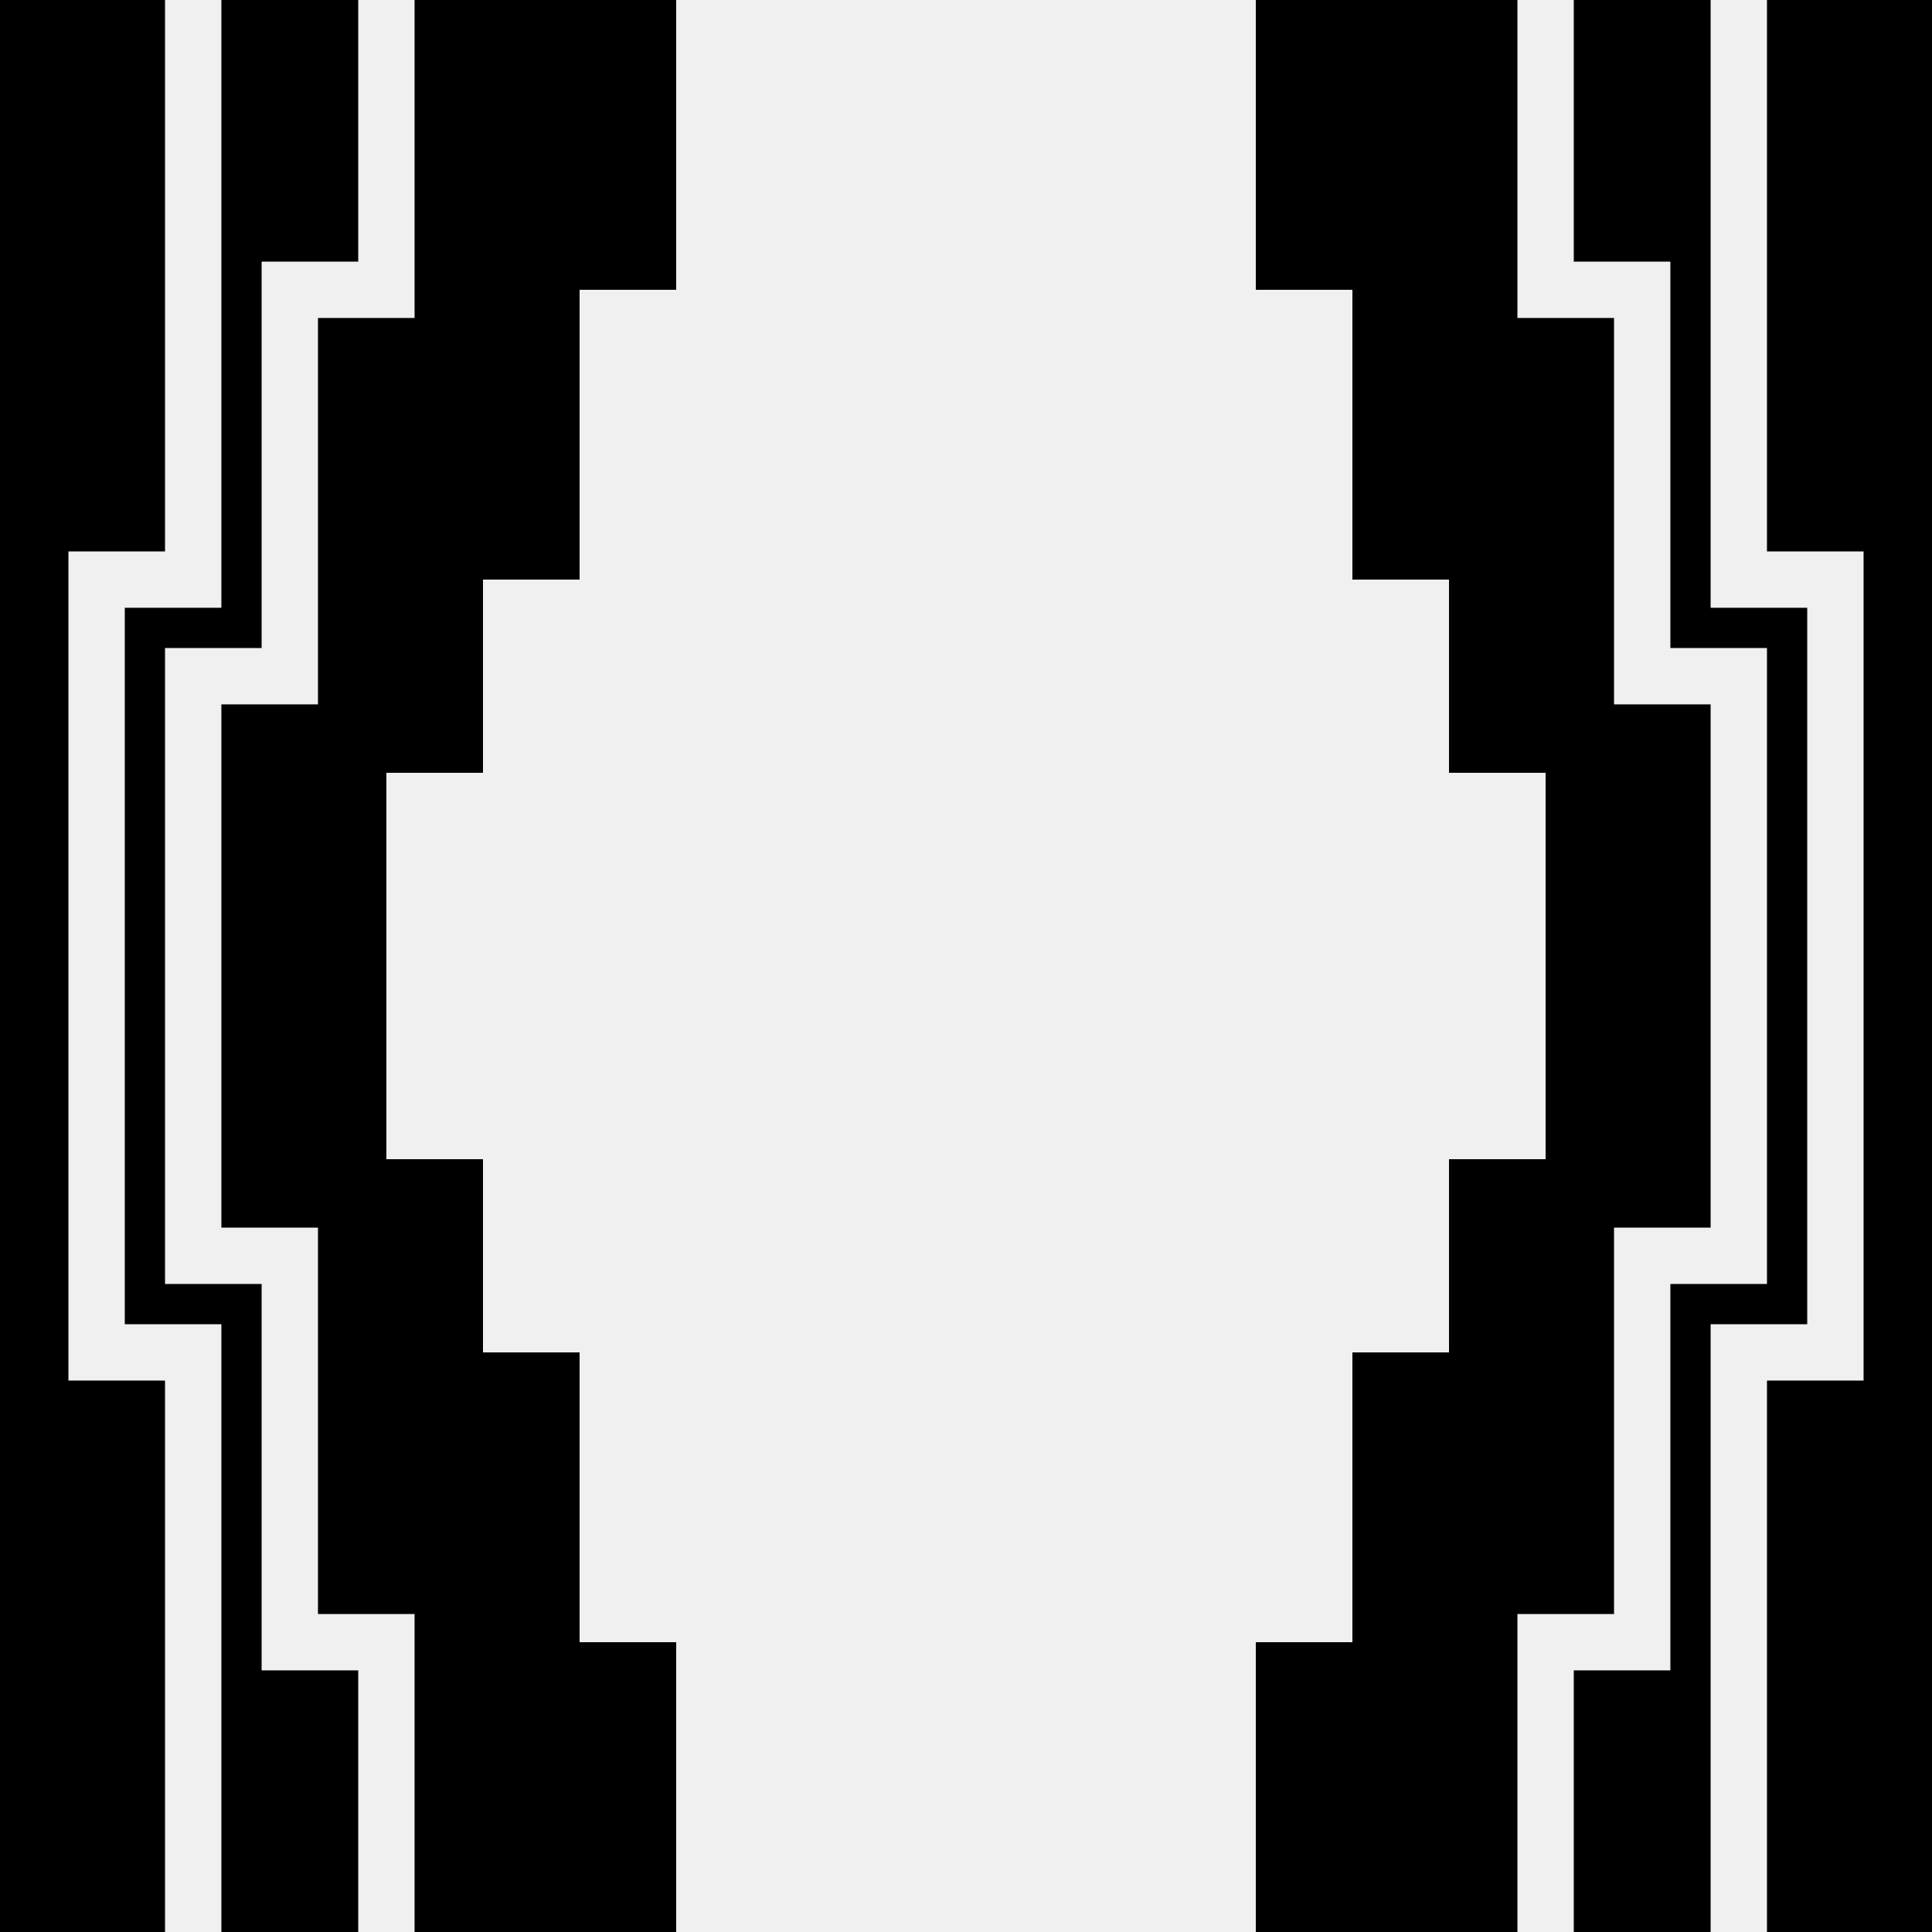
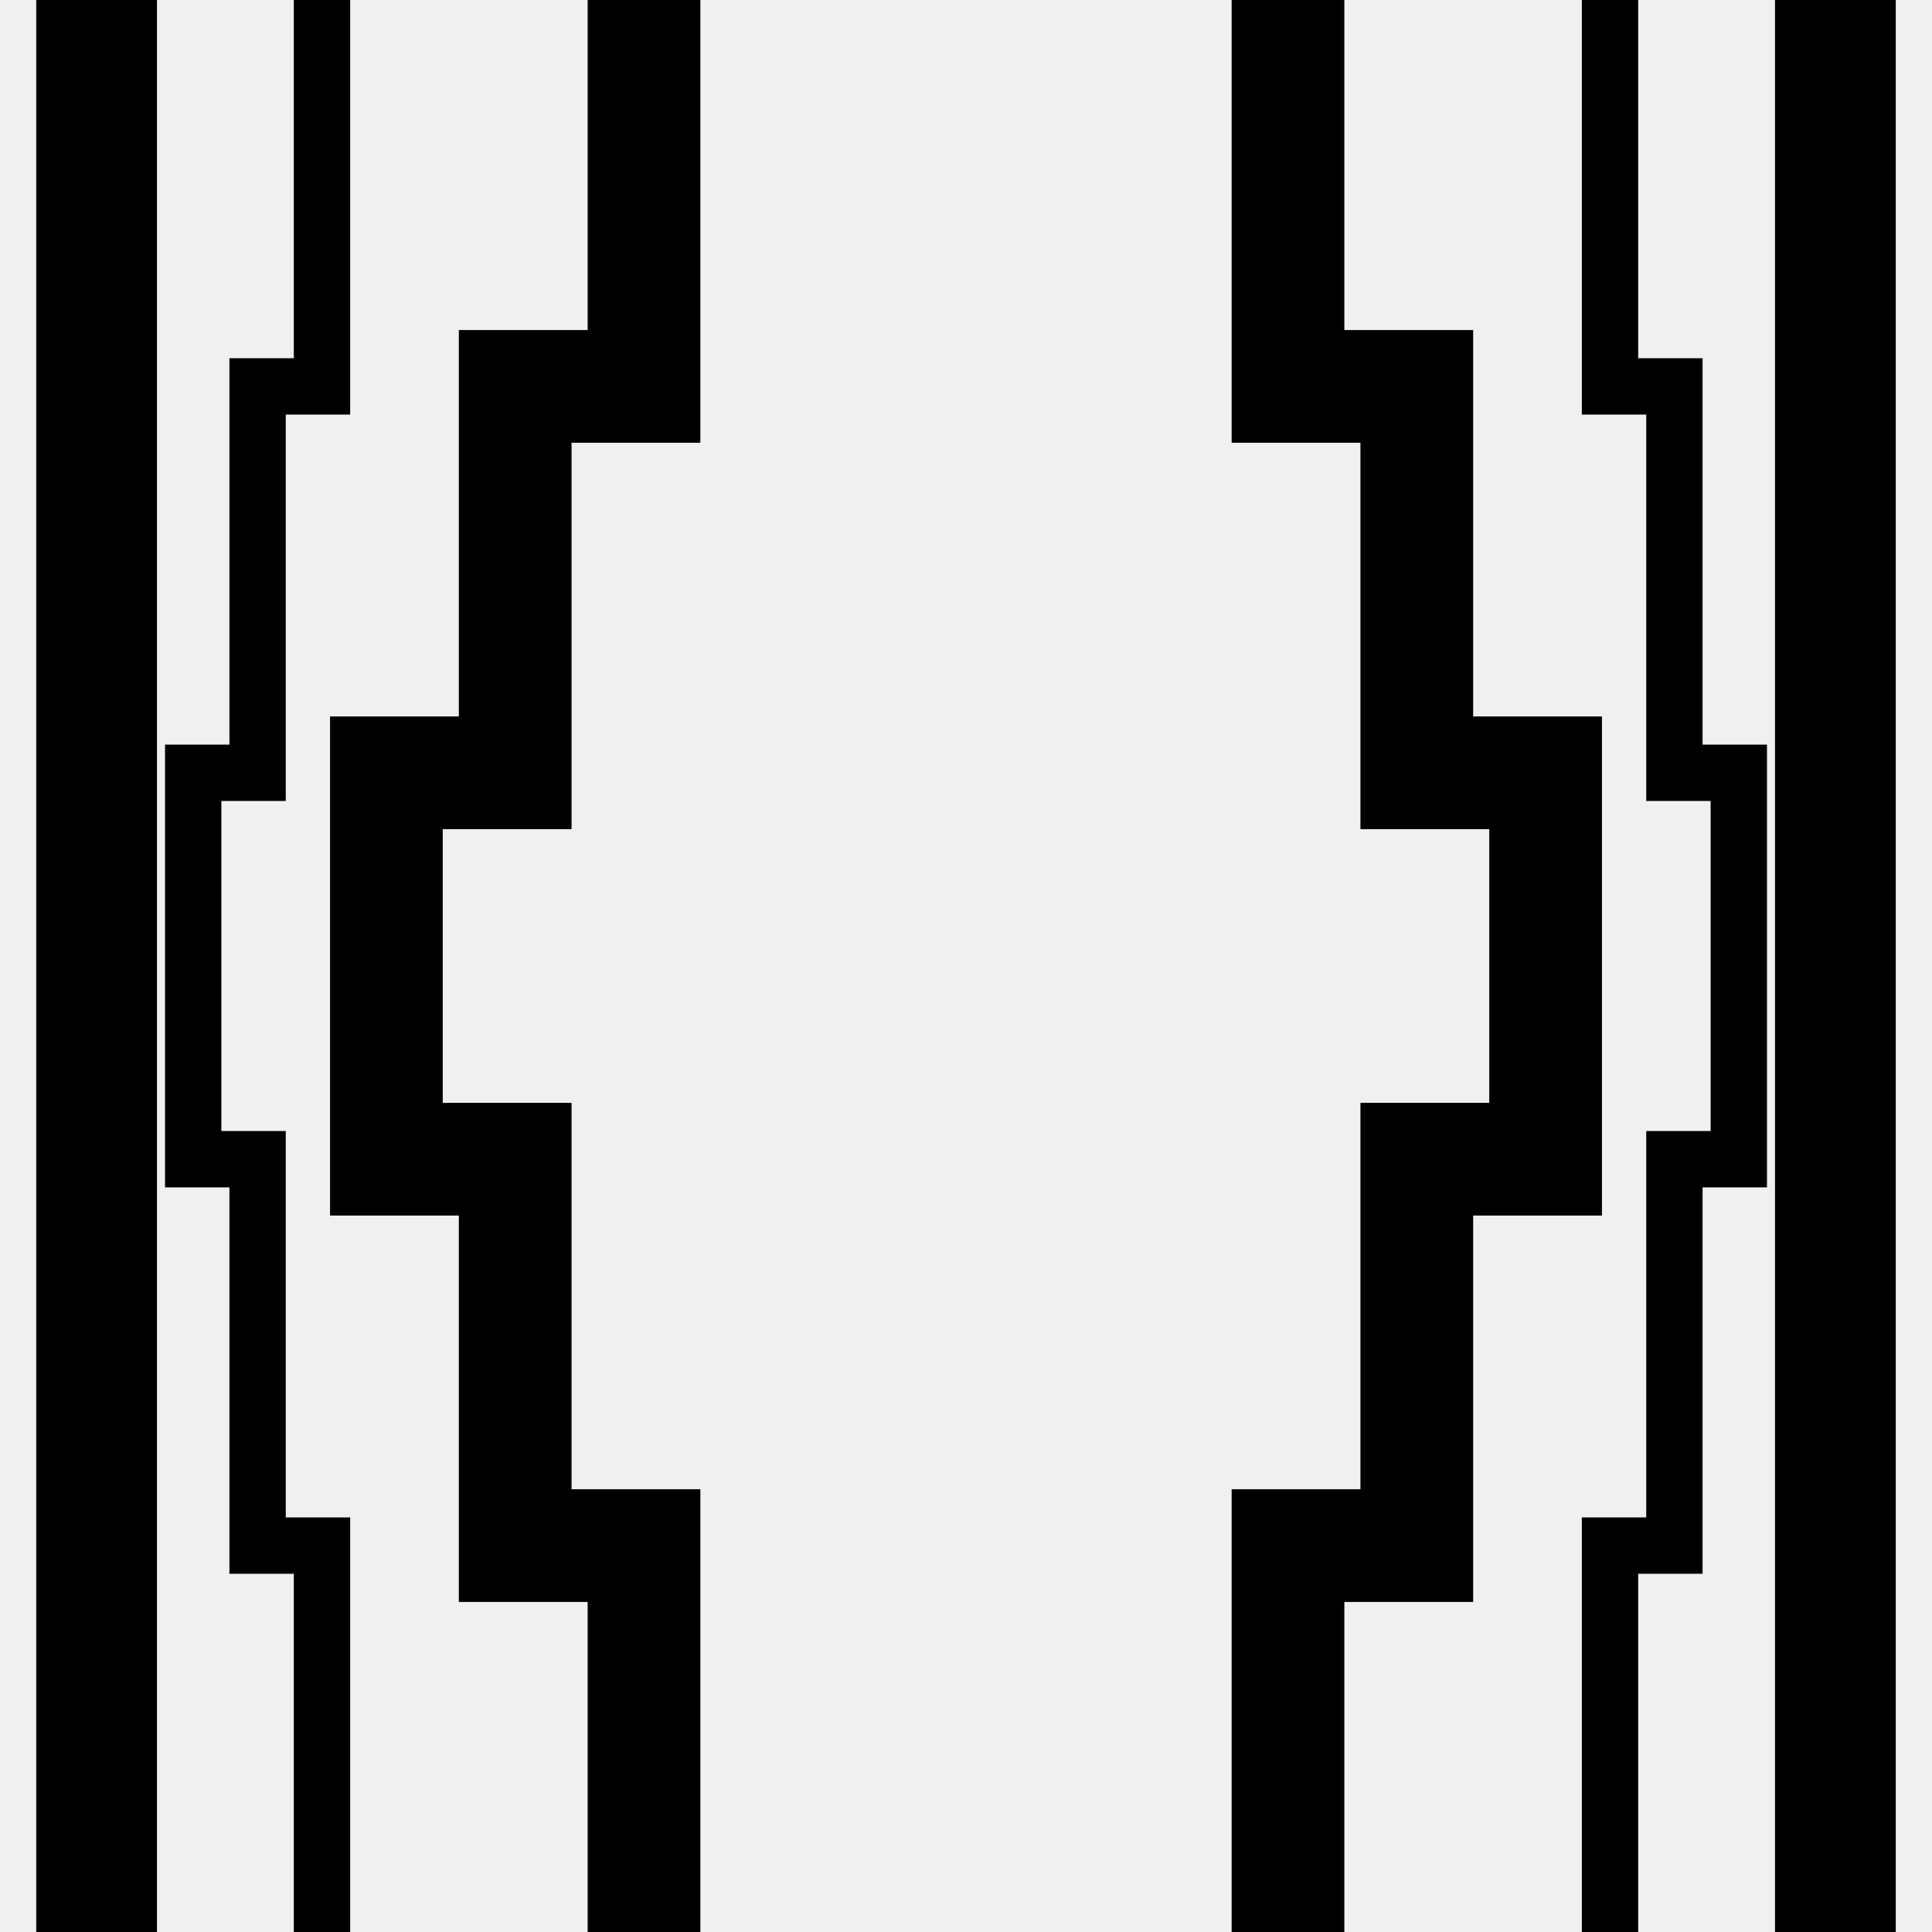
<svg xmlns="http://www.w3.org/2000/svg" viewBox="0 0 240 240" preserveAspectRatio="xMidYMid meet">
-   <defs>
-     <mask id="pleats" maskUnits="userSpaceOnUse" x="0" y="0" width="240" height="240">
-       <rect width="240" height="240" fill="#fff" />
-       <path d="M24 0V72H12V168H24V240 M48 0V36H36V84H24V156H36V204H48V240 M216 0V72H228V168H216V240 M192 0V36H204V84H216V156H204V204H192V240" fill="none" stroke="#000" stroke-width="7" stroke-linejoin="miter" stroke-linecap="butt" />
-     </mask>
-   </defs>
-   <g mask="url(#pleats)">
-     <path d="M0 0H84V36H72V72H60V96H48V144H60V168H72V204H84V240H0Z M240 0H156V36H168V72H180V96H192V144H180V168H168V204H156V240H240Z" fill="currentColor" fill-rule="evenodd" />
-   </g>
+   <path d="M12 0V240 M228 0V240" fill="none" stroke="currentColor" stroke-width="15" stroke-linejoin="miter" stroke-linecap="butt" />
+   <path d="M40 0V48H32V96H24V144H32V192H40V240 M200 0V48H208V96H216V144H208V192H200V240" fill="none" stroke="currentColor" stroke-width="7" stroke-linejoin="miter" stroke-linecap="butt" />
+   <path d="M80 0V48H64V96H48V144H64V192H80V240 M160 0V48H176V96H192V144H176V192H160V240" fill="none" stroke="currentColor" stroke-width="14" stroke-linejoin="miter" stroke-linecap="butt" />
</svg>
